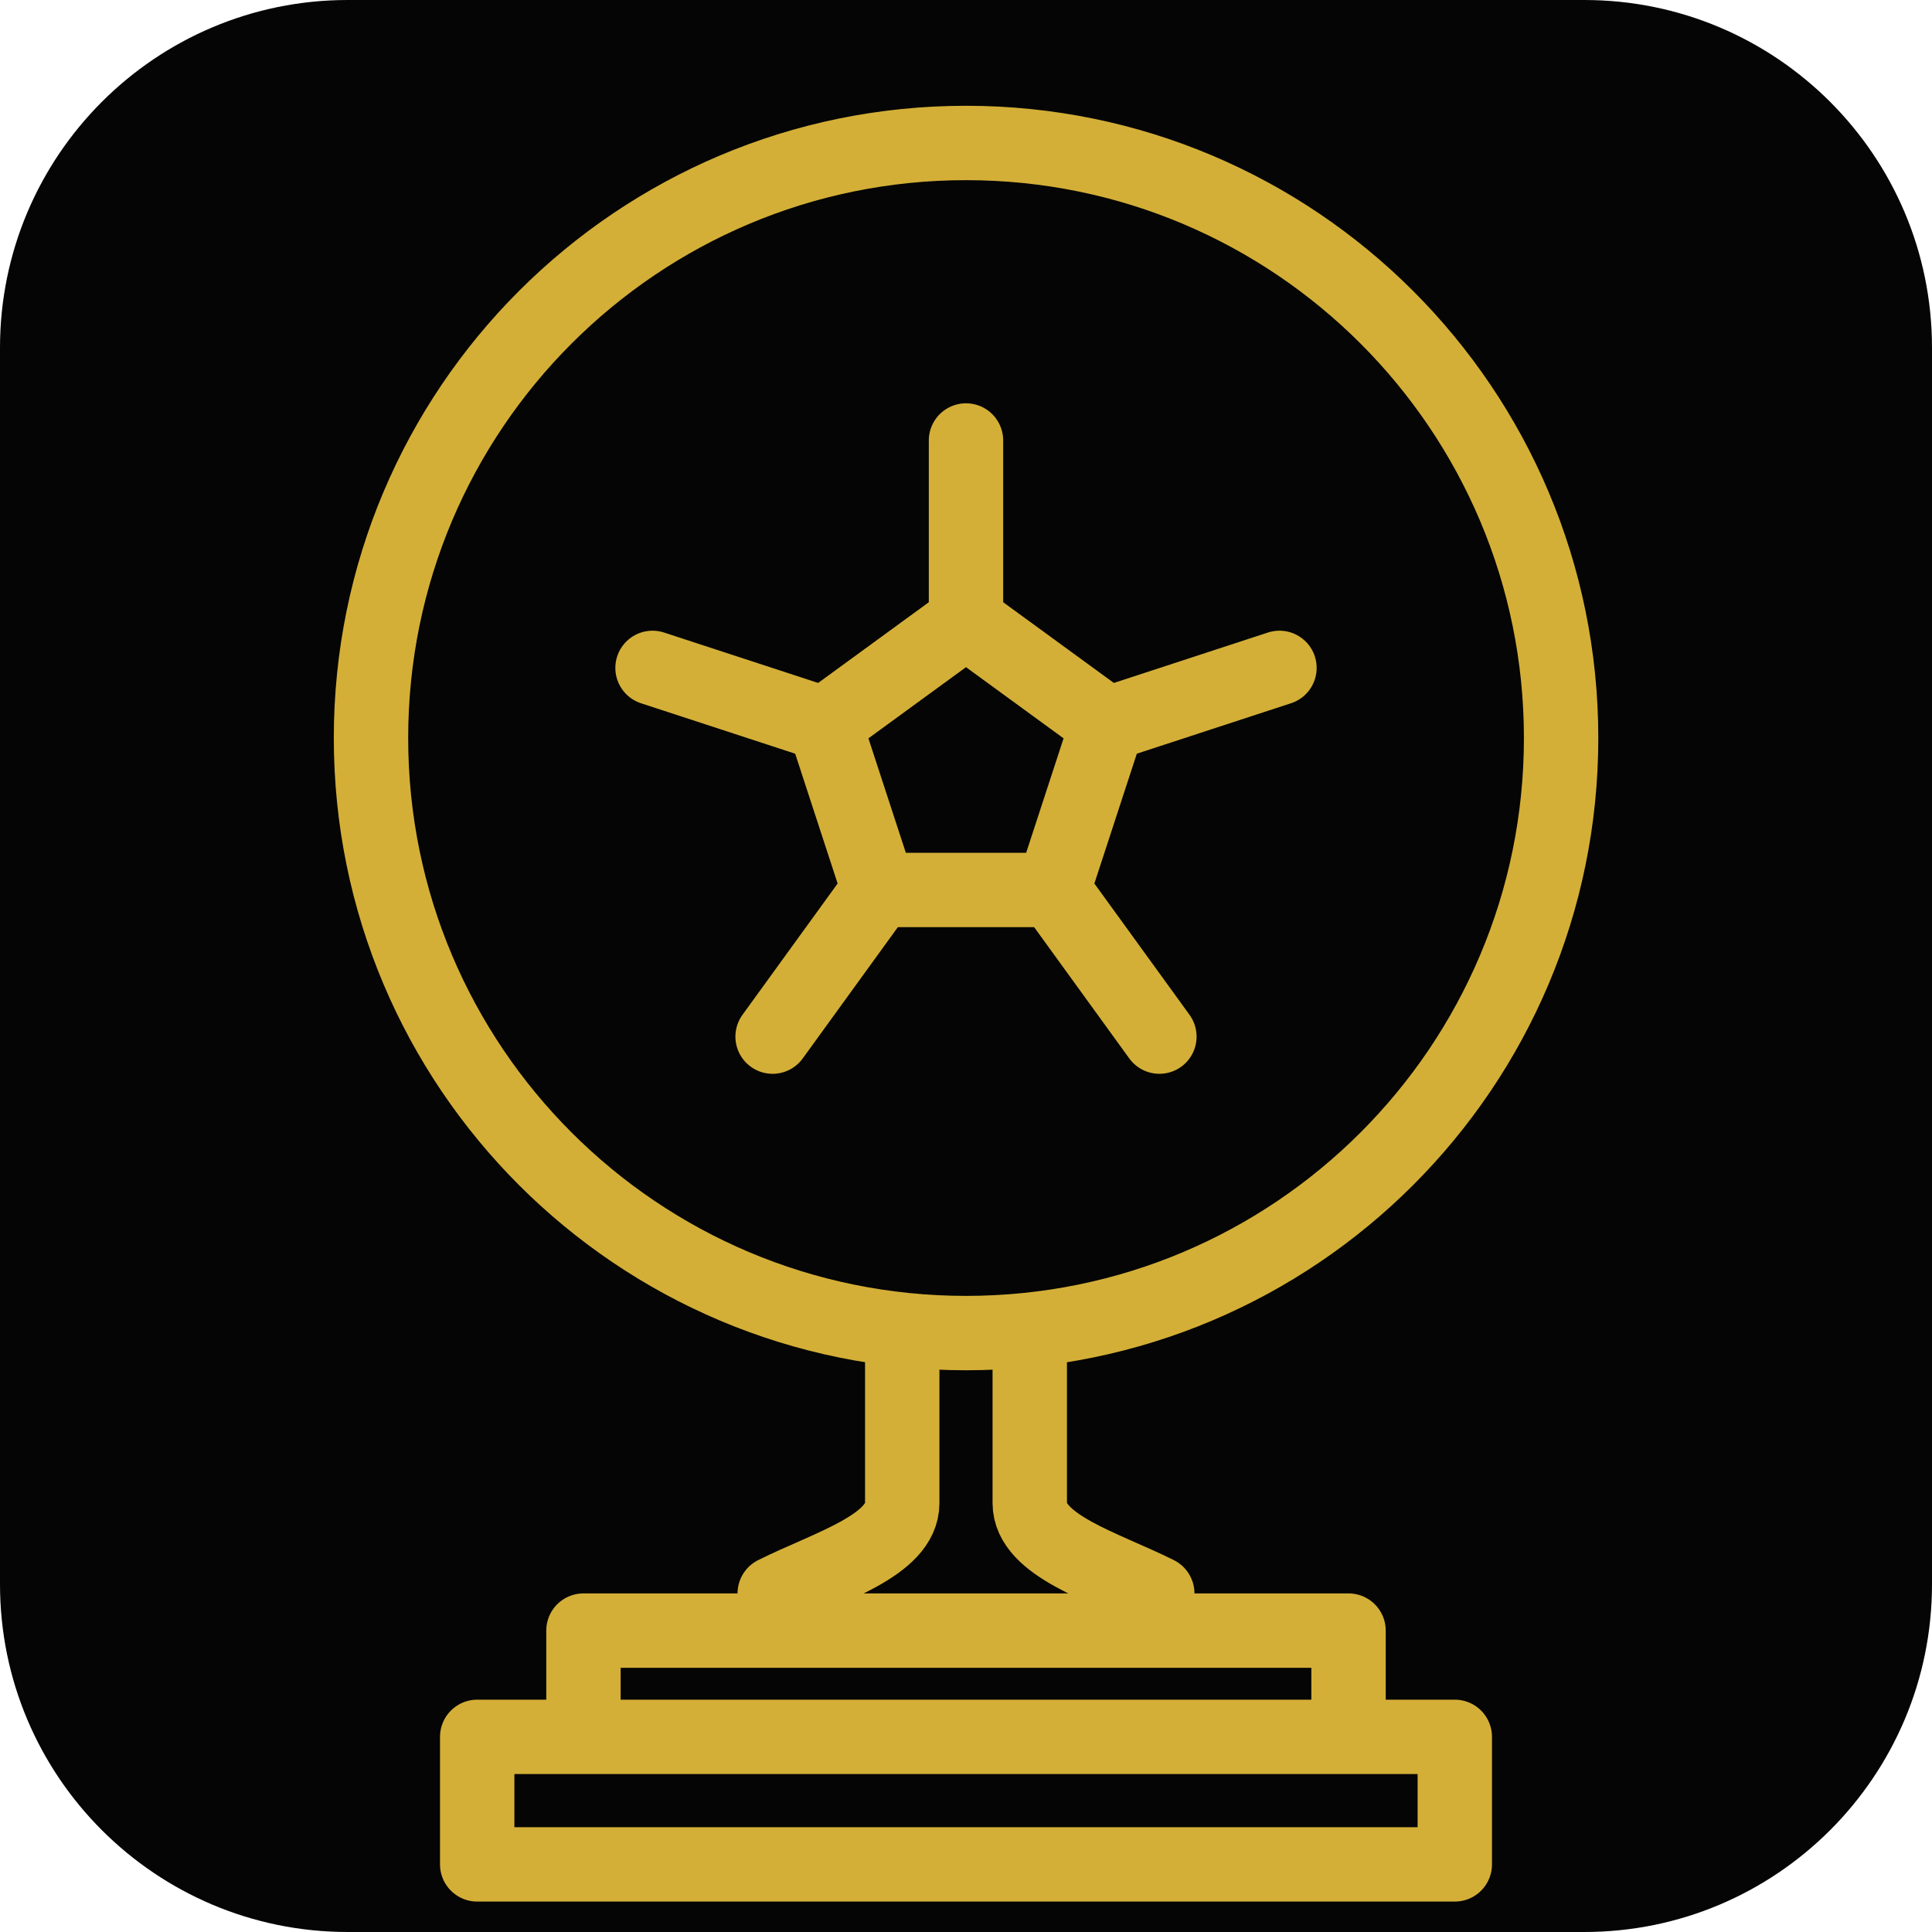
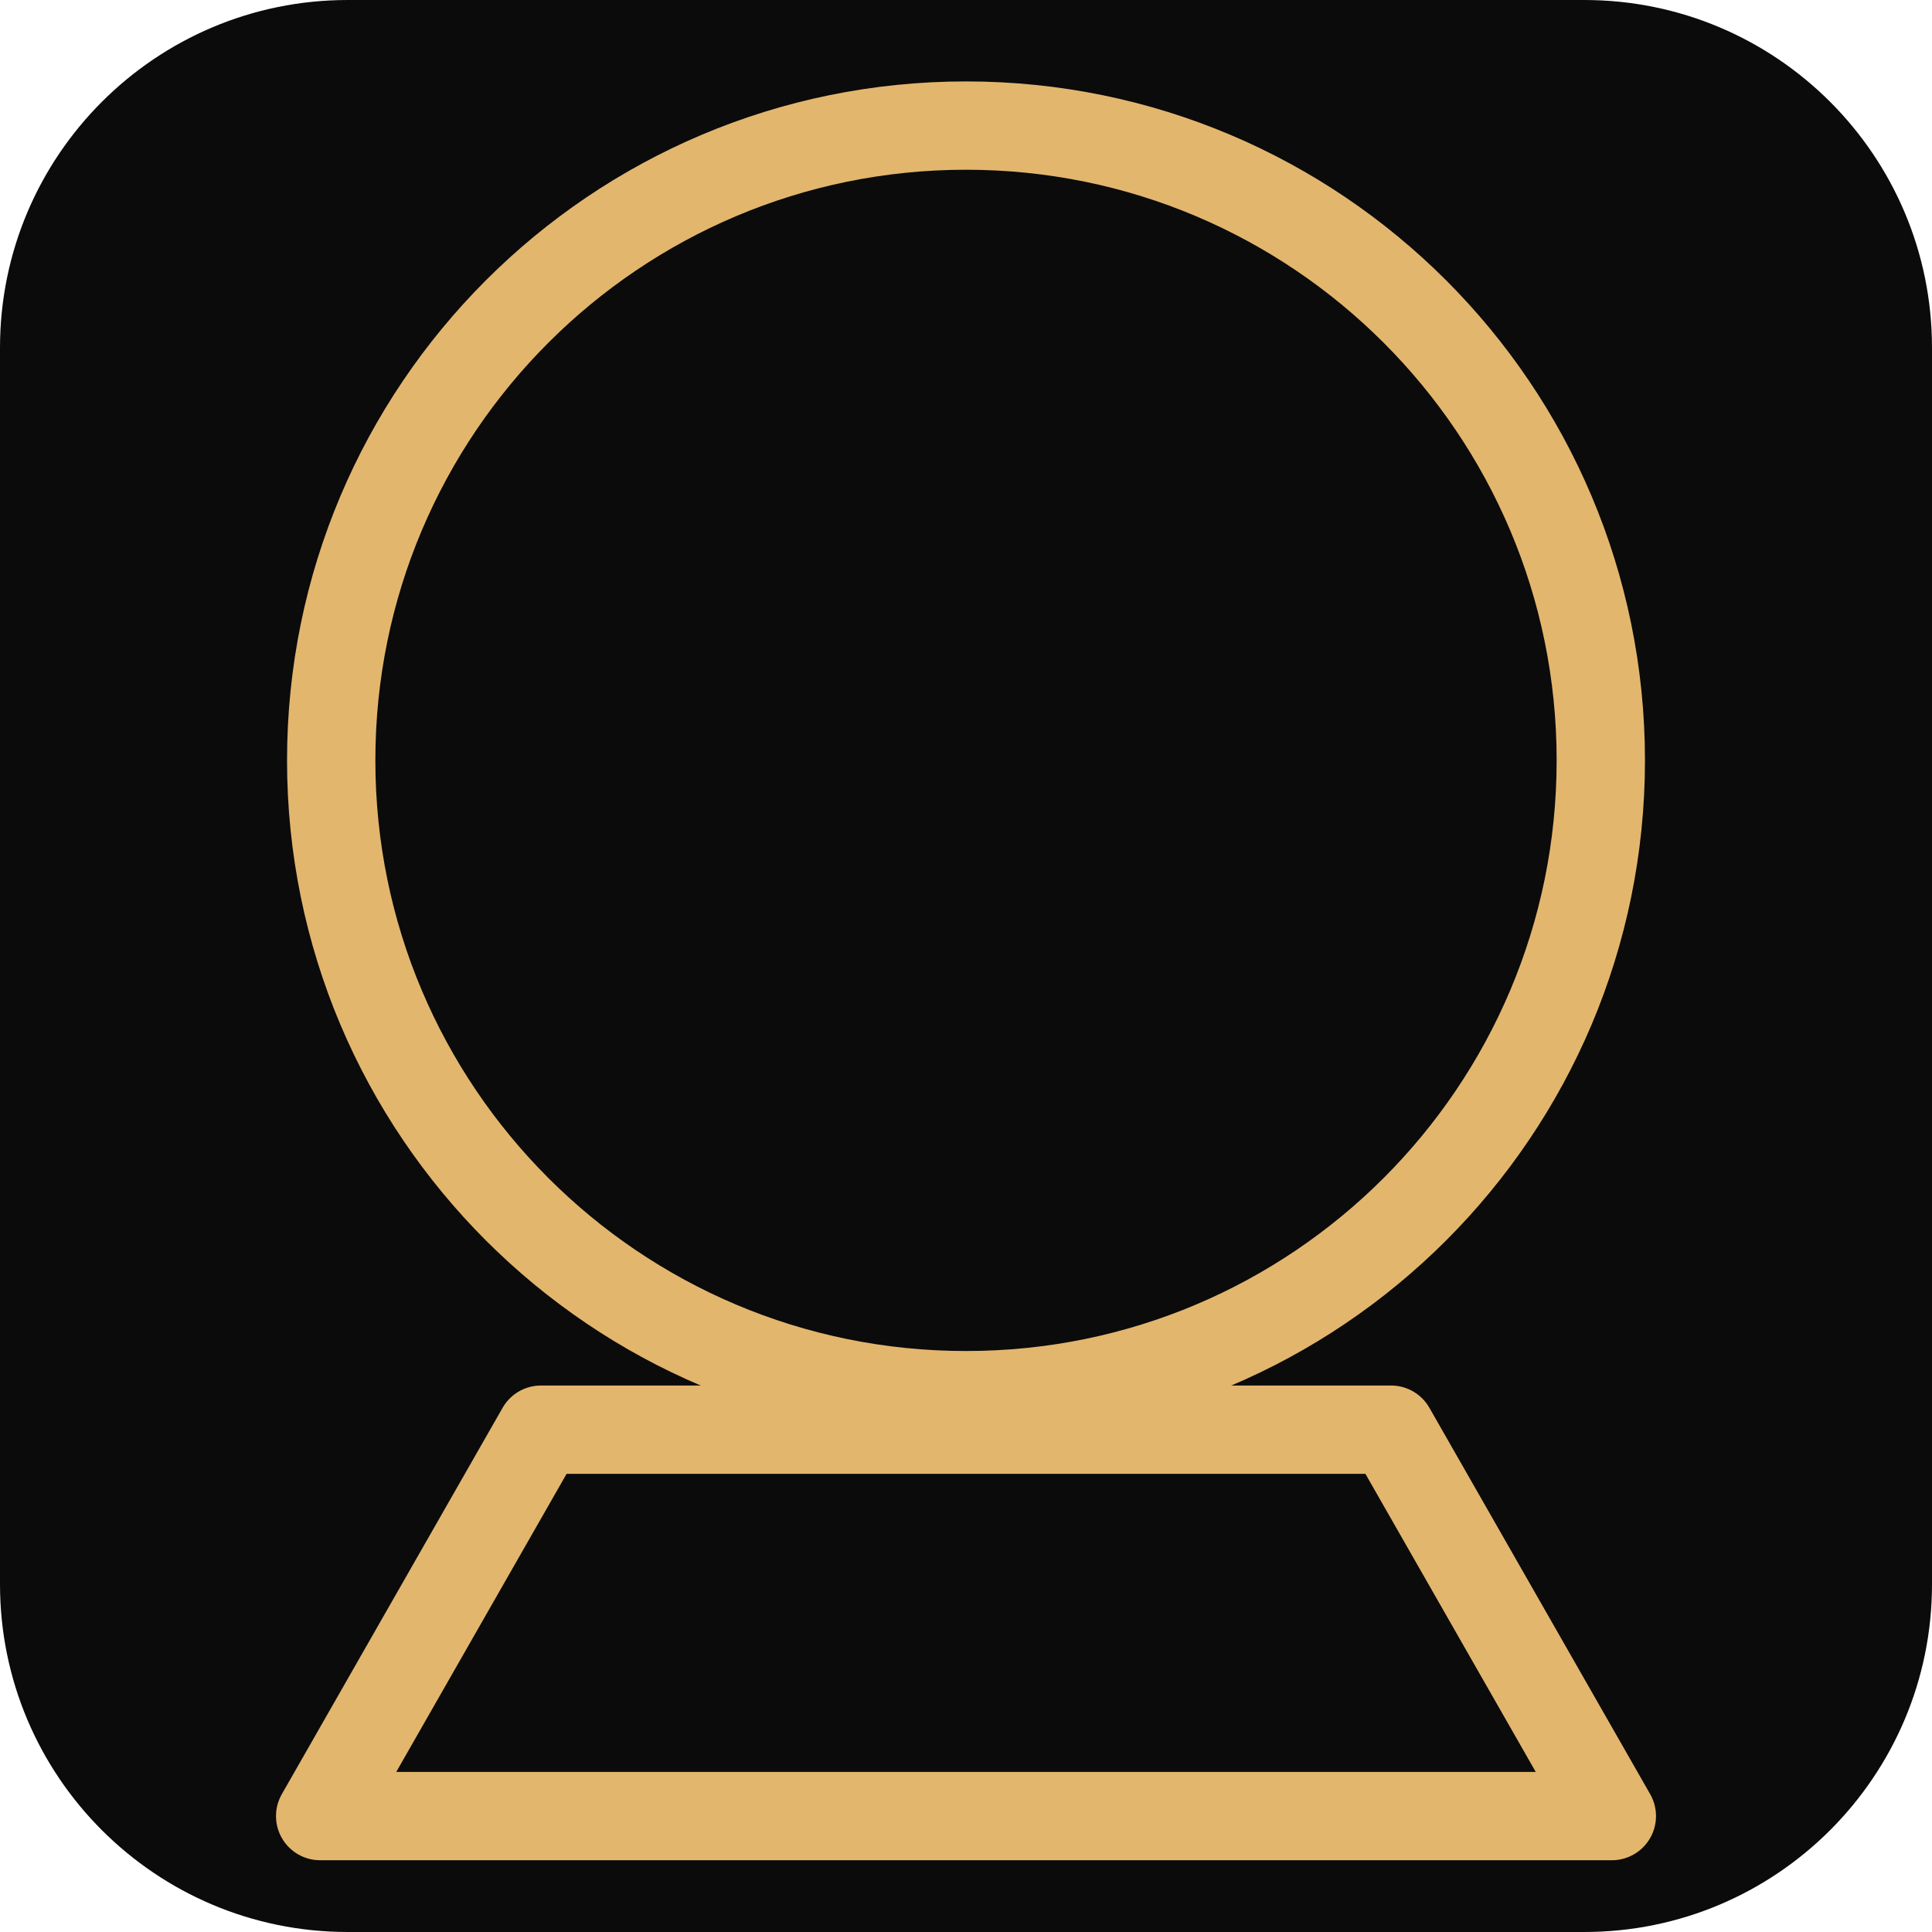
- <svg xmlns="http://www.w3.org/2000/svg" viewBox="0 0 200 200">
-   <rect width="200" height="200" rx="36" fill="#050505" />
-   <g transform="translate(12 6) scale(1.1)" fill="none" stroke="#D4AF37" stroke-width="7" stroke-linecap="round" stroke-linejoin="round">
-     <path d="M80 8a56 56 0 1 0 0.01 0" />
-     <path d="M80 53L93.3 62.7L88.2 78.3L71.8 78.3L66.7 62.7Z" />
-     <path d="M80 53L80 36M93.3 62.7L109.5 57.4M88.2 78.3L98.2 92.1M71.8 78.3L61.8 92.1M66.7 62.7L50.5 57.4" />
-     <path d="M74 122V136C74 140 67 142 62 144.5M86 122V136C86 140 93 142 98 144.5" />
-     <path d="M44 148h72v10H44zM34 158h92v12H34z" />
+ <svg xmlns="http://www.w3.org/2000/svg" viewBox="324 220 1400 1400">
+   <rect x="324" y="220" width="1400" height="1400" rx="252" fill="#0B0B0B" />
+   <g fill="none" stroke="#E3B66E" stroke-width="64" stroke-linecap="round" stroke-linejoin="round">
+     <circle cx="1024" cy="771" r="460" />
+     <path d="M716 1256H1332L1492 1536H556Z" />
  </g>
</svg>
